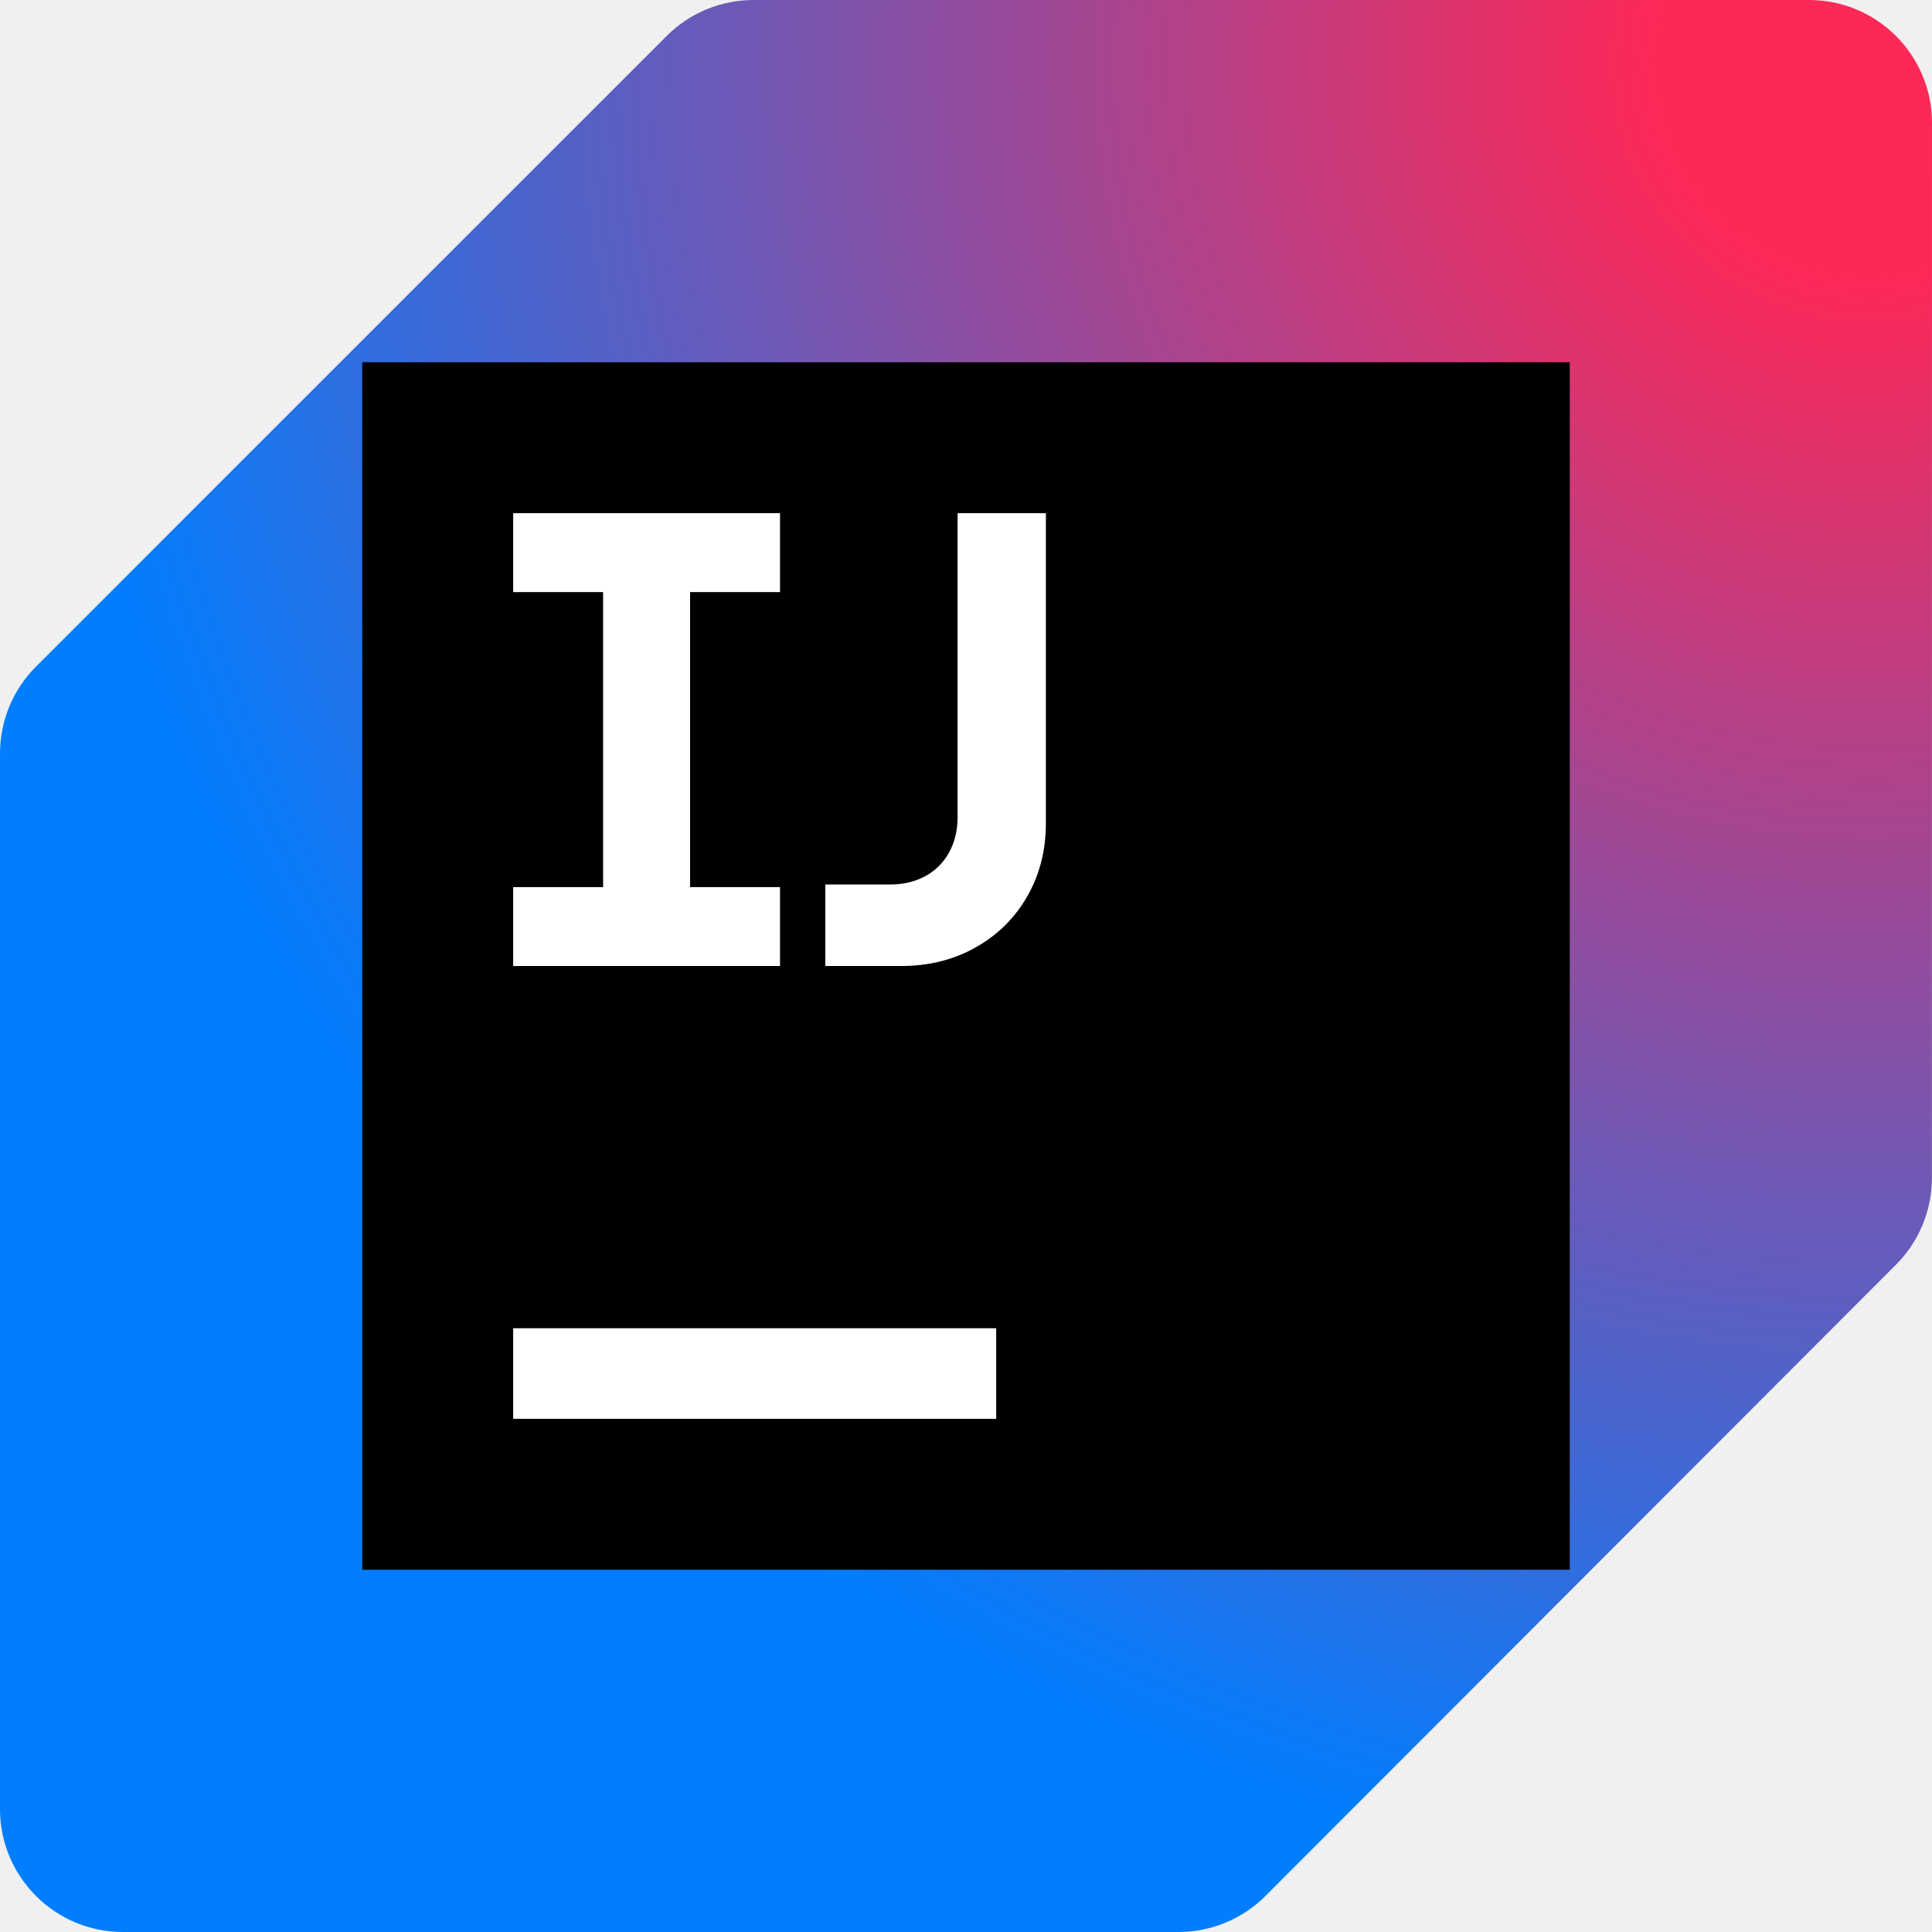
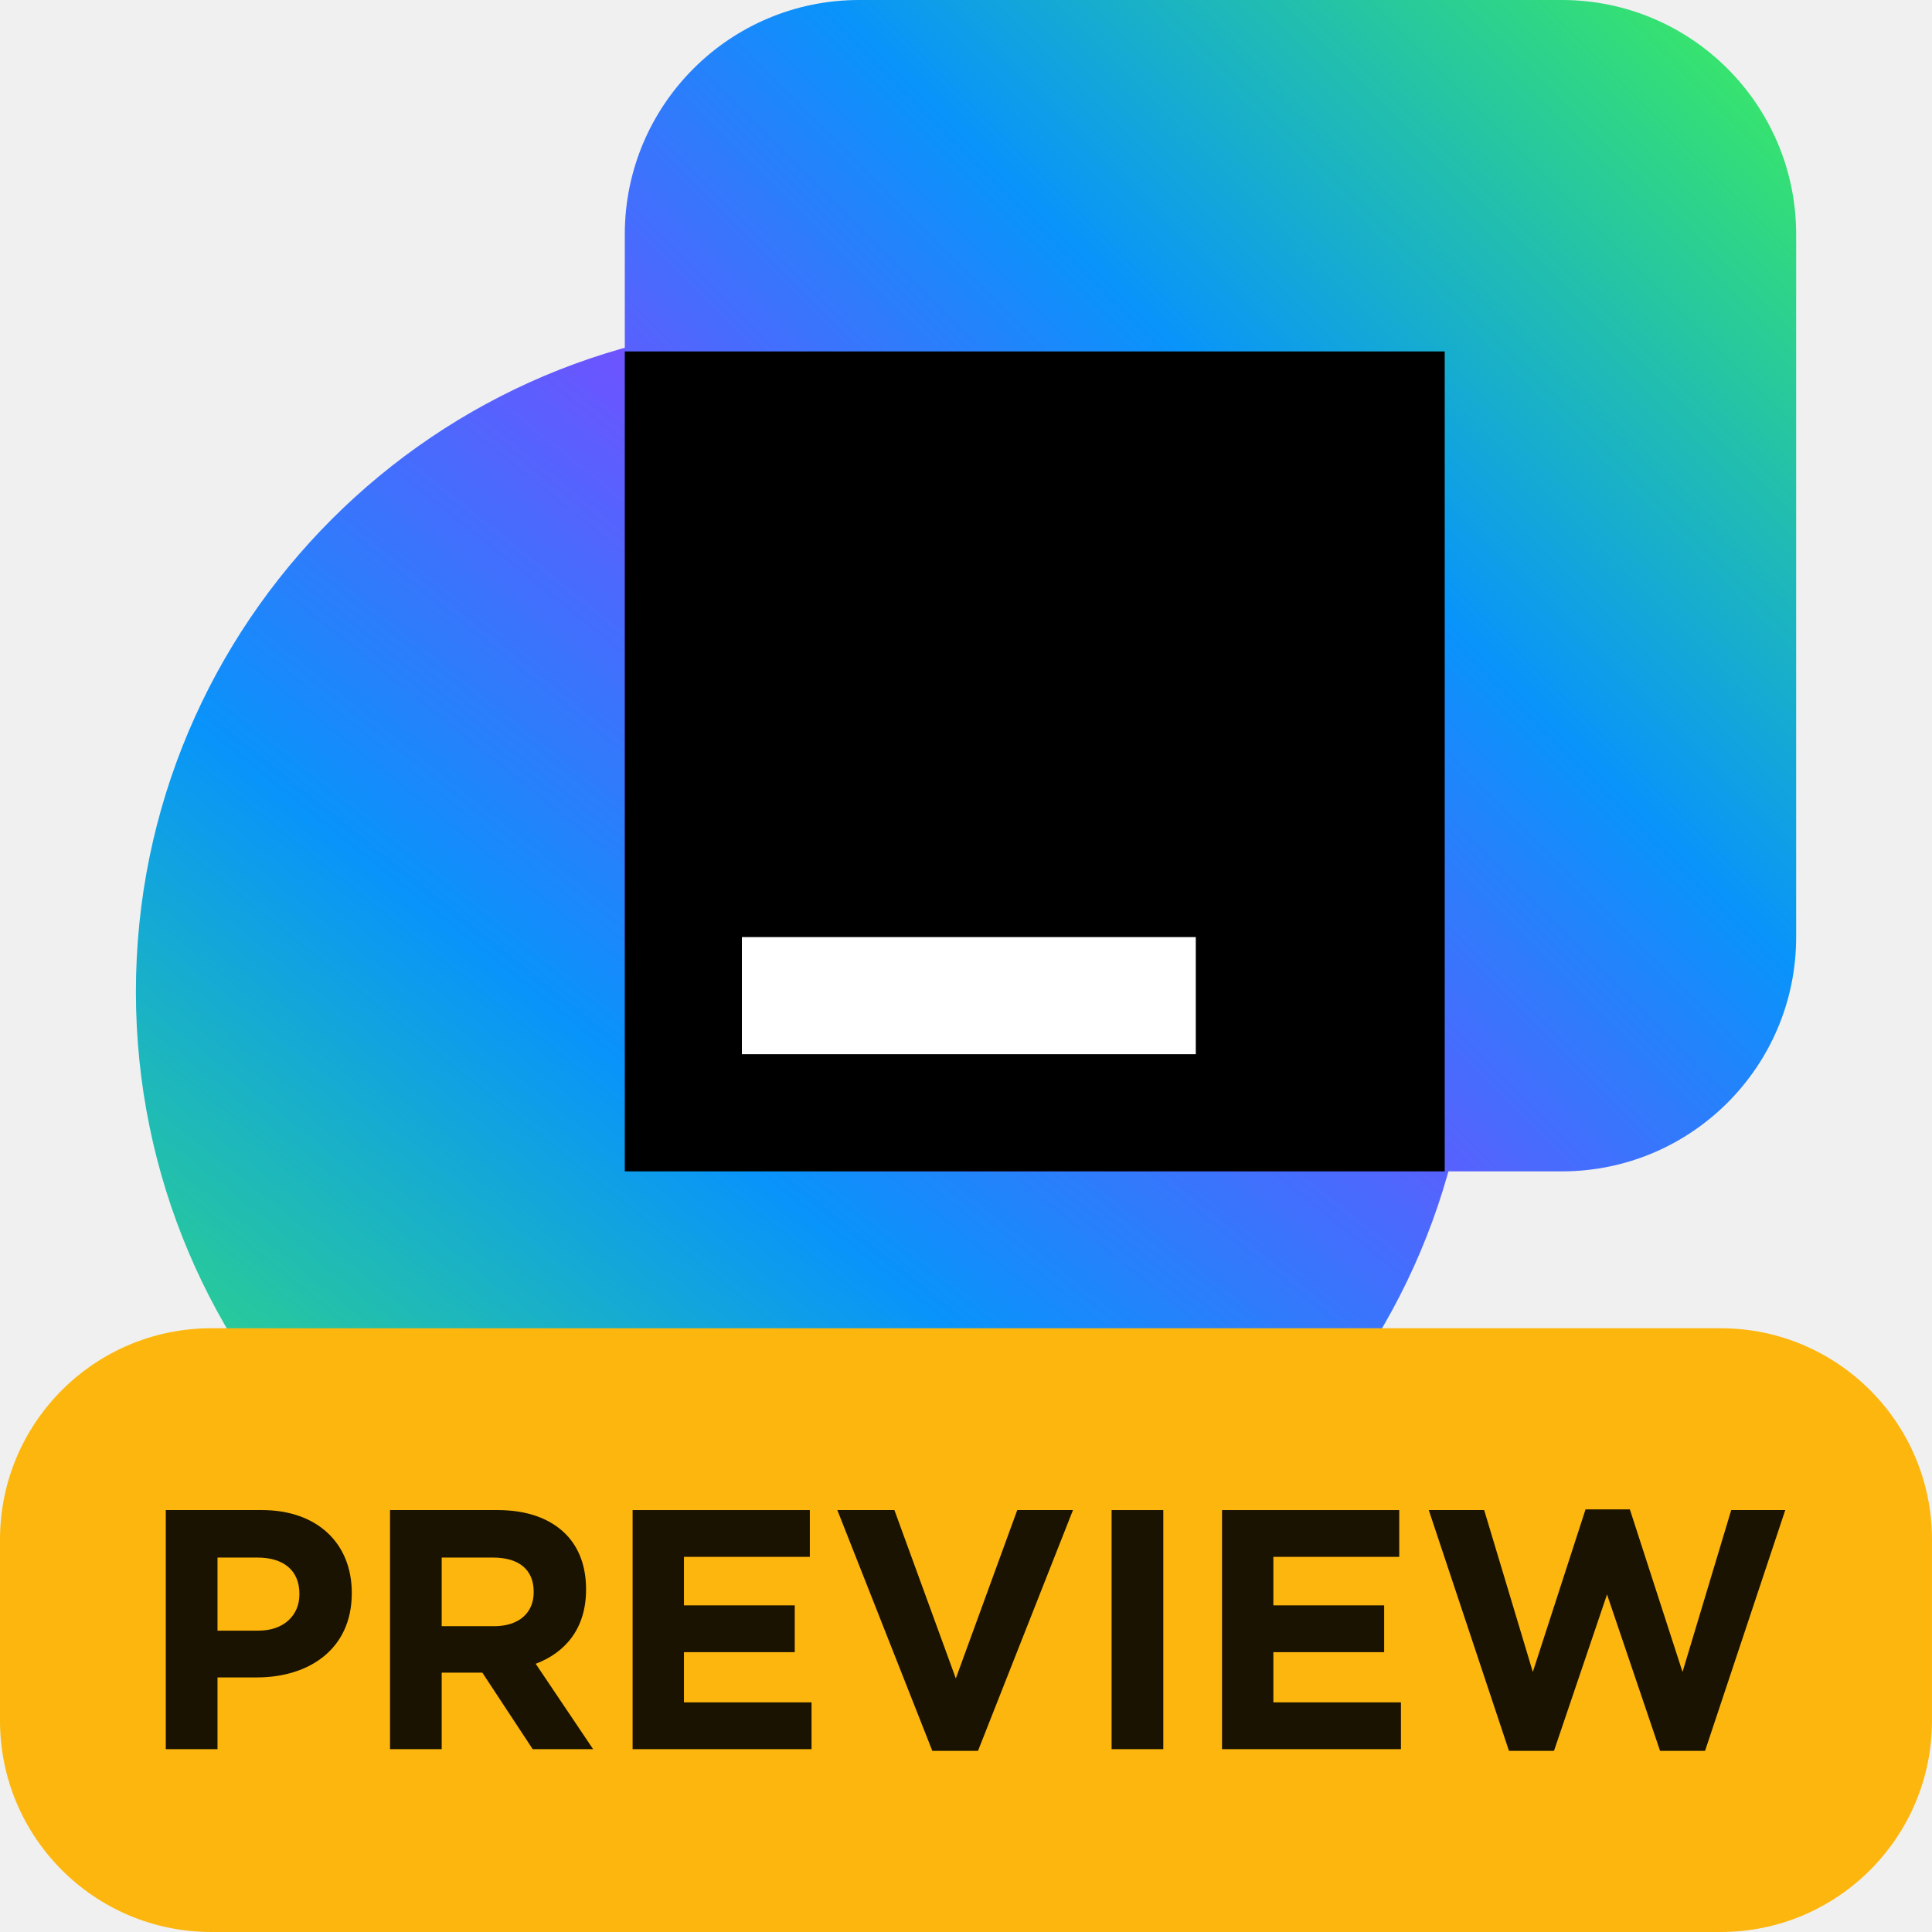
<svg xmlns="http://www.w3.org/2000/svg" width="64" height="64" viewBox="0 0 64 64" fill="none">
-   <g clip-path="url(#clip0_4372_11172)">
-     <path d="M59.927 0H24.961C23.881 0 22.845 0.429 22.081 1.193L1.193 22.08C0.429 22.844 0 23.88 0 24.96V59.927C0 62.177 1.823 64 4.073 64H39.039C40.12 64 41.157 63.57 41.921 62.806L62.807 41.895C63.57 41.132 63.998 40.096 63.998 39.017L64 4.073C64 1.823 62.177 0 59.927 0Z" fill="url(#paint0_radial_4372_11172)" />
-     <path d="M52 12H12V52H52V12Z" fill="black" />
-     <path d="M33 44H17V47H33V44Z" fill="white" />
-     <path d="M17 29.386H19.979V19.614H17V17H25.839V19.614H22.86V29.386H25.839V32H17V29.386Z" fill="white" />
-     <path d="M27.339 29.3H29.493C29.928 29.3 30.316 29.207 30.655 29.022C30.994 28.836 31.257 28.574 31.442 28.235C31.628 27.895 31.721 27.508 31.721 27.072V17H34.646V27.275C34.646 28.175 34.438 28.984 34.024 29.702C33.61 30.42 33.039 30.982 32.31 31.389C31.581 31.797 30.764 32 29.857 32H27.339V29.3Z" fill="white" />
+   <g clip-path="url(#clip0_5739_40240)">
+     <g clip-path="url(#clip1_5739_40240)">
+       <g clip-path="url(#clip2_5739_40240)">
+         <path d="M26.646 10.71H26.648C38.869 10.71 48.791 20.633 48.791 32.855V32.855C48.791 45.077 38.869 55 26.648 55H26.646C14.425 55 4.502 45.077 4.502 32.854V32.855C4.502 20.633 14.425 10.71 26.646 10.71Z" fill="url(#paint0_linear_5739_40240)" />
+         <path d="M28.461 38.803L51.736 38.803C56.024 38.803 59.5 35.327 59.5 31.039L59.5 7.764C59.5 3.476 56.024 2.42762e-05 51.736 2.12828e-05L28.461 5.03332e-06C24.173 2.0399e-06 20.697 3.476 20.697 7.764L20.697 31.039C20.697 35.327 24.173 38.803 28.461 38.803Z" fill="url(#paint1_linear_5739_40240)" />
+         <path d="M20.697 11.642L47.858 11.642L47.858 38.803L20.697 38.803L20.697 11.642Z" fill="black" />
+         <path d="M24.576 31.042L39.612 31.042V34.922L24.576 34.922L24.576 31.042Z" fill="white" />
+       </g>
+     </g>
+     <rect y="44" width="63.999" height="20" rx="7" fill="#FDB60D" />
+     <g opacity="0.9">
+       <path d="M5.492 57.943H7.205V55.567H8.506C10.252 55.567 11.653 54.617 11.653 52.784V52.761C11.653 51.143 10.53 50.023 8.672 50.023H5.492V57.943ZM7.205 54.017V51.596H8.528C9.384 51.596 9.918 52.014 9.918 52.795V52.818C9.918 53.496 9.418 54.017 8.561 54.017H7.205Z" fill="#010101" />
+       <path d="M12.92 57.943H14.632V55.409H15.978L17.646 57.943H19.648L17.746 55.115C18.736 54.741 19.414 53.938 19.414 52.659V52.636C19.414 51.89 19.18 51.267 18.747 50.826C18.235 50.306 17.468 50.023 16.478 50.023H12.92V57.943ZM14.632 53.87V51.596H16.334C17.168 51.596 17.679 51.98 17.679 52.727V52.75C17.679 53.417 17.201 53.87 16.367 53.87H14.632Z" fill="#010101" />
+       <path d="M20.956 57.943H26.883V56.393H22.657V54.73H26.327V53.18H22.657V51.573H26.827V50.023H20.956V57.943Z" fill="#010101" />
+       <path d="M30.885 58H32.397L35.544 50.023H33.698L31.663 55.601L29.628 50.023H27.738L30.885 58Z" fill="#010101" />
+       <path d="M36.823 57.943H38.536V50.023H36.823V57.943Z" fill="#010101" />
+       <path d="M40.481 57.943H46.408V56.393H42.182V54.73H45.852V53.18H42.182V51.573H46.352V50.023H40.481V57.943Z" fill="#010101" />
+       <path d="M49.987 58H51.478L53.235 52.818L54.992 58H56.482L59.139 50.023H57.349L55.736 55.386L53.991 50H52.523L50.777 55.386L49.165 50.023H47.33L49.987 58Z" fill="#010101" />
+     </g>
  </g>
  <defs>
-     <radialGradient id="paint0_radial_4372_11172" cx="0" cy="0" r="1" gradientUnits="userSpaceOnUse" gradientTransform="translate(62.25 1.75) rotate(135) scale(85.5599)">
-       <stop offset="0.081" stop-color="#FE2857" />
-       <stop offset="0.721" stop-color="#007EFF" />
-     </radialGradient>
-     <clipPath id="clip0_4372_11172">
+     <linearGradient id="paint0_linear_5739_40240" x1="9.444" y1="57.147" x2="36.951" y2="22.764" gradientUnits="userSpaceOnUse">
+       <stop offset="0" stop-color="#3BEA62" />
+       <stop offset="0.544" stop-color="#0894FA" />
+       <stop offset="1" stop-color="#764EFF" />
+     </linearGradient>
+     <linearGradient id="paint1_linear_5739_40240" x1="58.382" y1="0.894" x2="30.883" y2="28.393" gradientUnits="userSpaceOnUse">
+       <stop offset="0" stop-color="#3BEA62" />
+       <stop offset="0.544" stop-color="#0894FA" />
+       <stop offset="1" stop-color="#764EFF" />
+     </linearGradient>
+     <clipPath id="clip0_5739_40240">
      <rect width="64" height="64" fill="white" />
+     </clipPath>
+     <clipPath id="clip1_5739_40240">
+       <rect width="64" height="64" fill="white" />
+     </clipPath>
+     <clipPath id="clip2_5739_40240">
+       <rect width="55" height="55" fill="white" transform="translate(4.5)" />
    </clipPath>
  </defs>
</svg>
